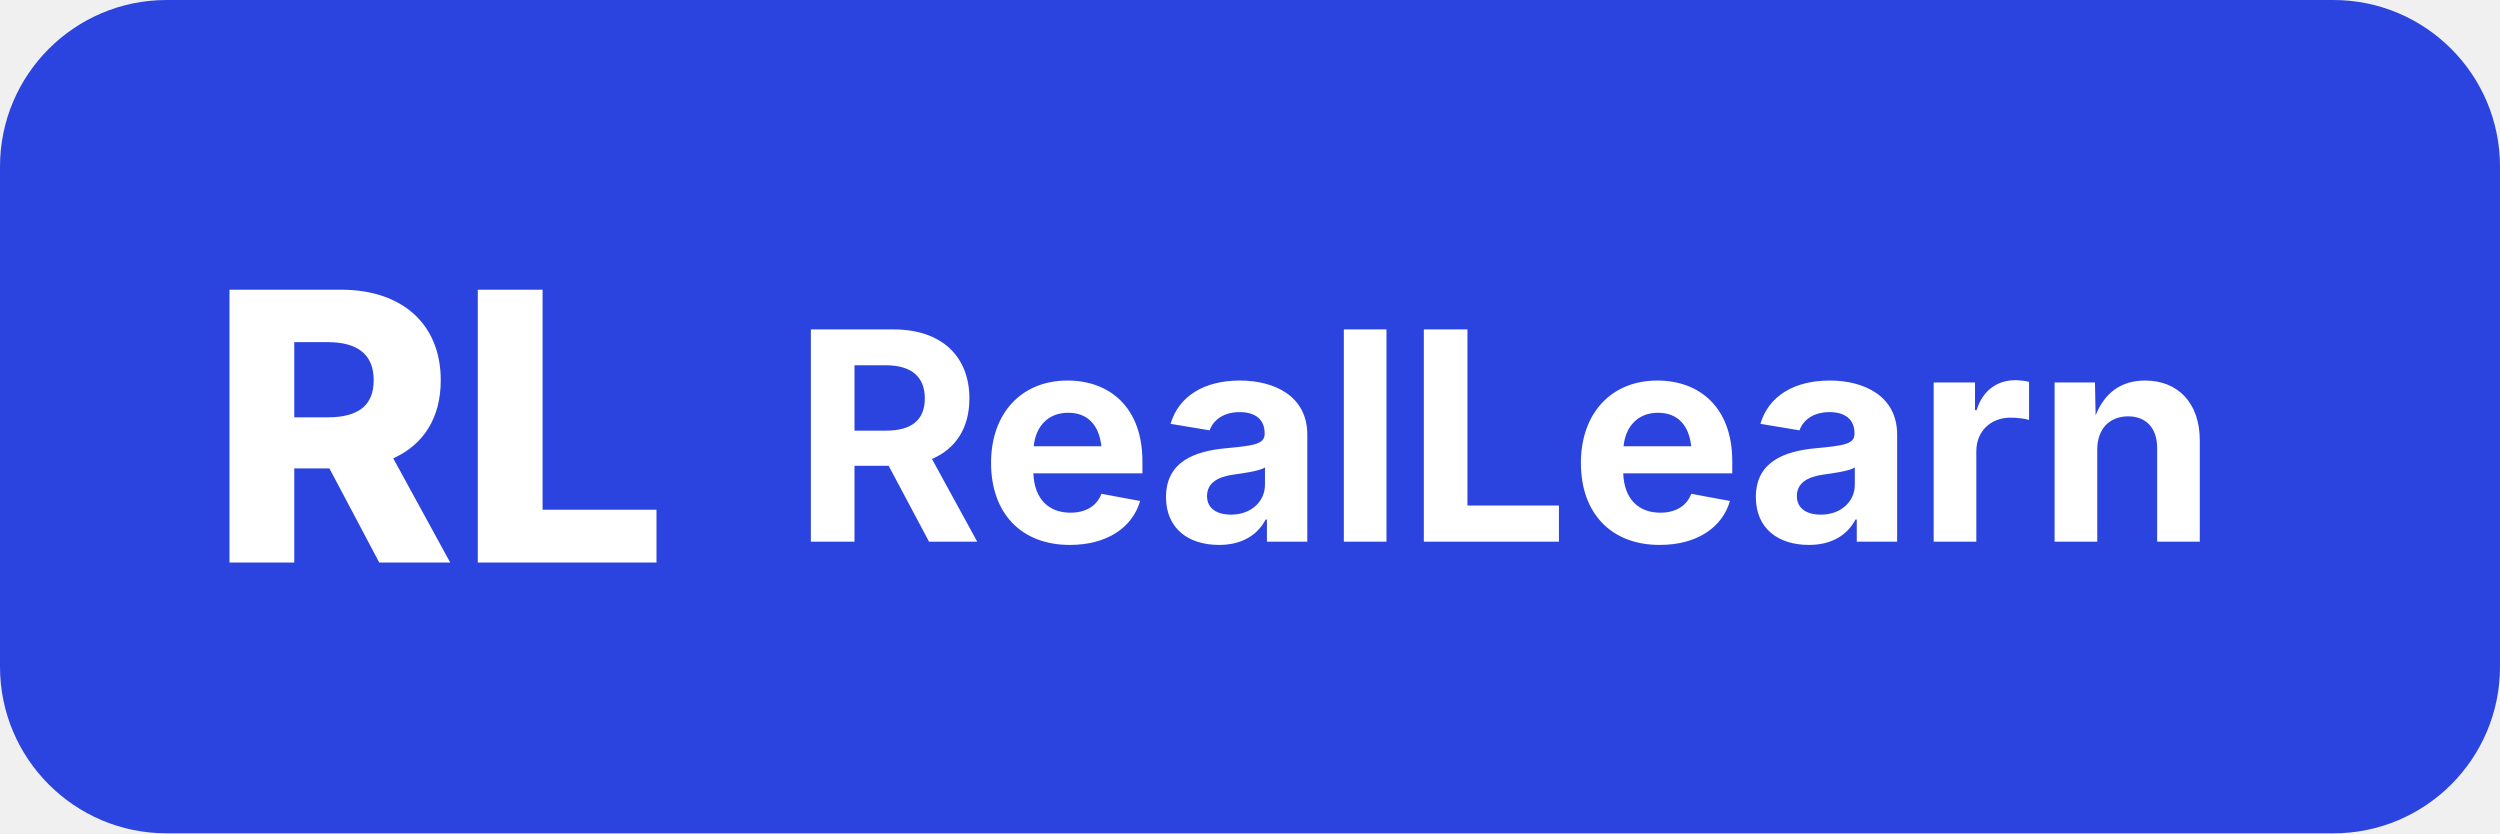
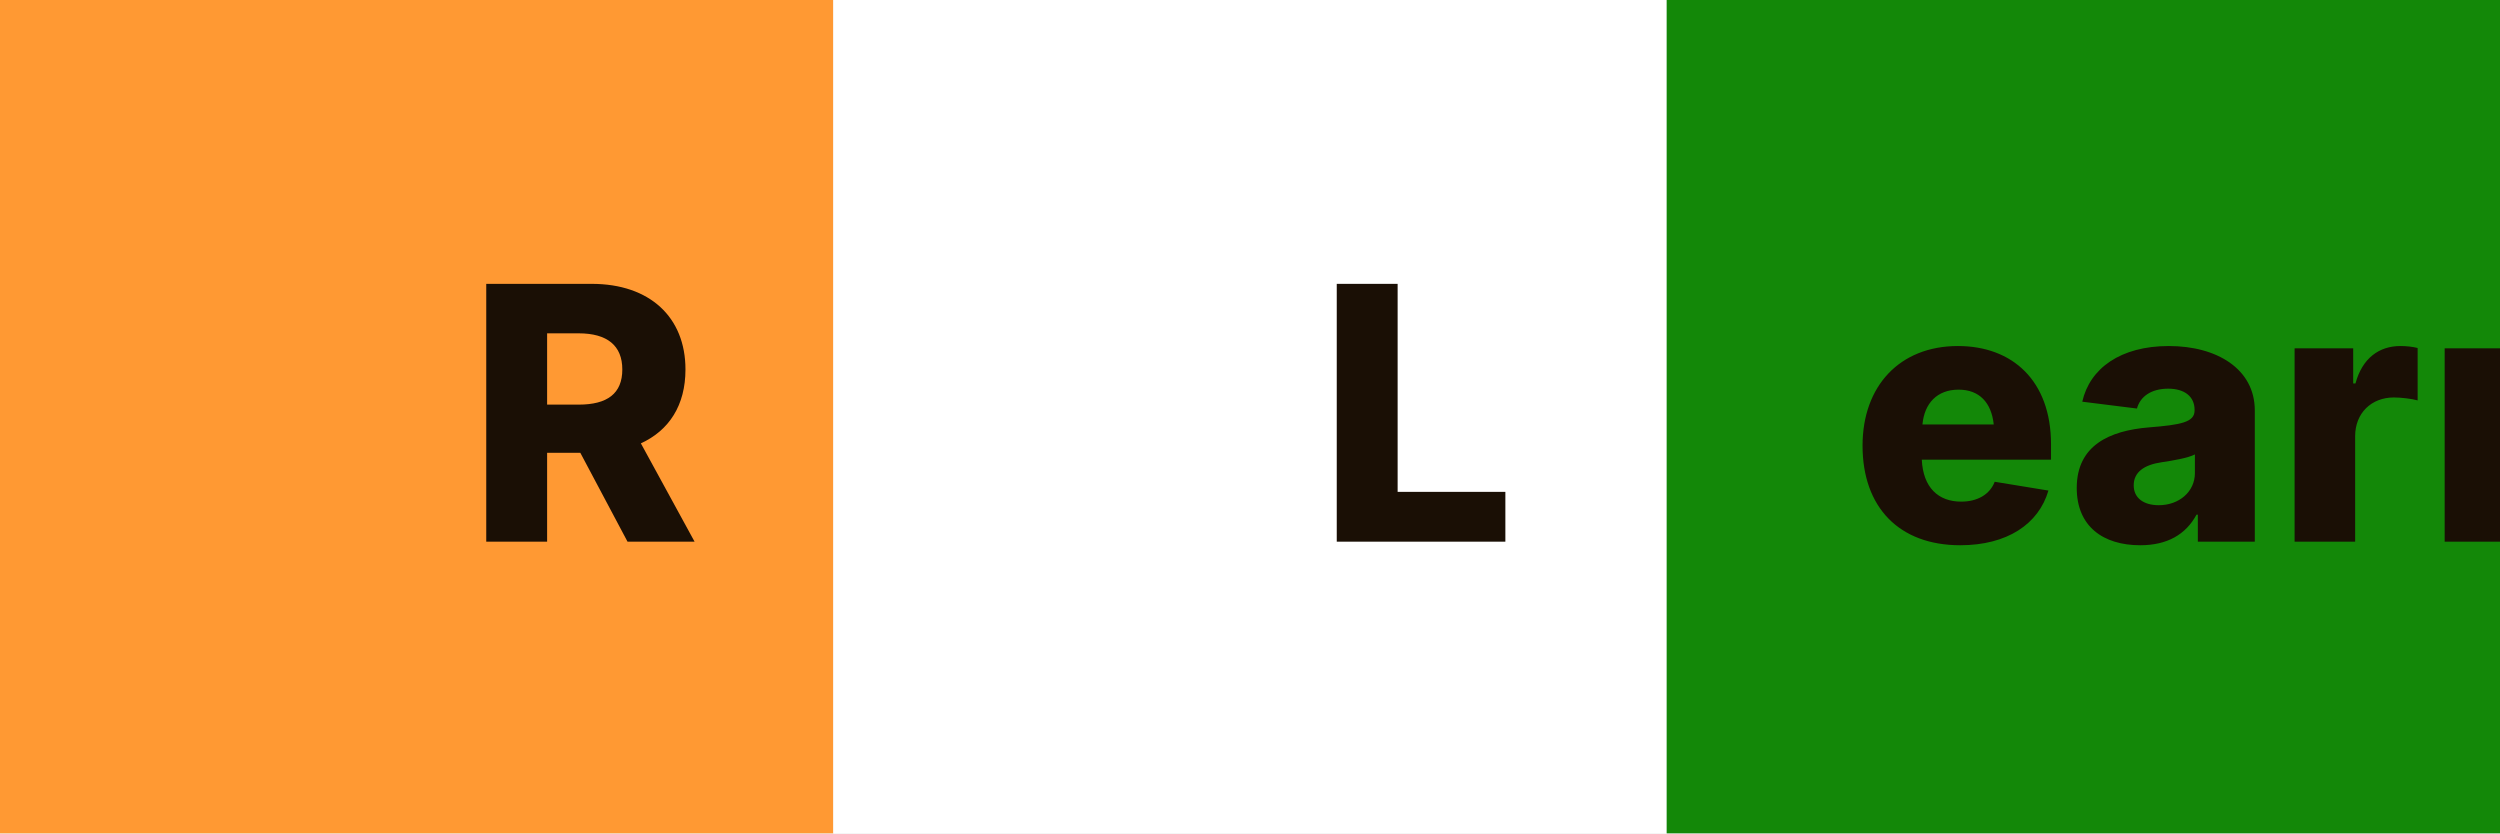
<svg xmlns="http://www.w3.org/2000/svg" viewBox="0 0 120 40" fill="none">
-   <rect width="120" height="40" rx="8" fill="#2b44e0" />
-   <text x="10" y="27" font-family="Inter, sans-serif" font-weight="800" font-size="18" fill="#ffffff">RL</text>
-   <text x="38" y="26" font-family="Inter, sans-serif" font-weight="700" font-size="14" fill="#ffffff">RealLearn</text>
+   <rect x="0" y="0" width="40" height="40" fill="#FF9933" />
+   <rect x="40" y="0" width="40" height="40" fill="#FFFFFF" />
+   <rect x="80" y="0" width="40" height="40" fill="#138808" />
+   <text x="28" y="26" font-family="Inter, sans-serif" font-weight="800" font-size="17" fill="#1a0f05" text-anchor="middle">R</text>
+   <text x="68" y="26" font-family="Inter, sans-serif" font-weight="800" font-size="17" fill="#1a0f05" text-anchor="middle">L</text>
+   <text x="108" y="26" font-family="Inter, sans-serif" font-weight="800" font-size="17" fill="#1a0f05" text-anchor="middle">earn</text>
</svg>
